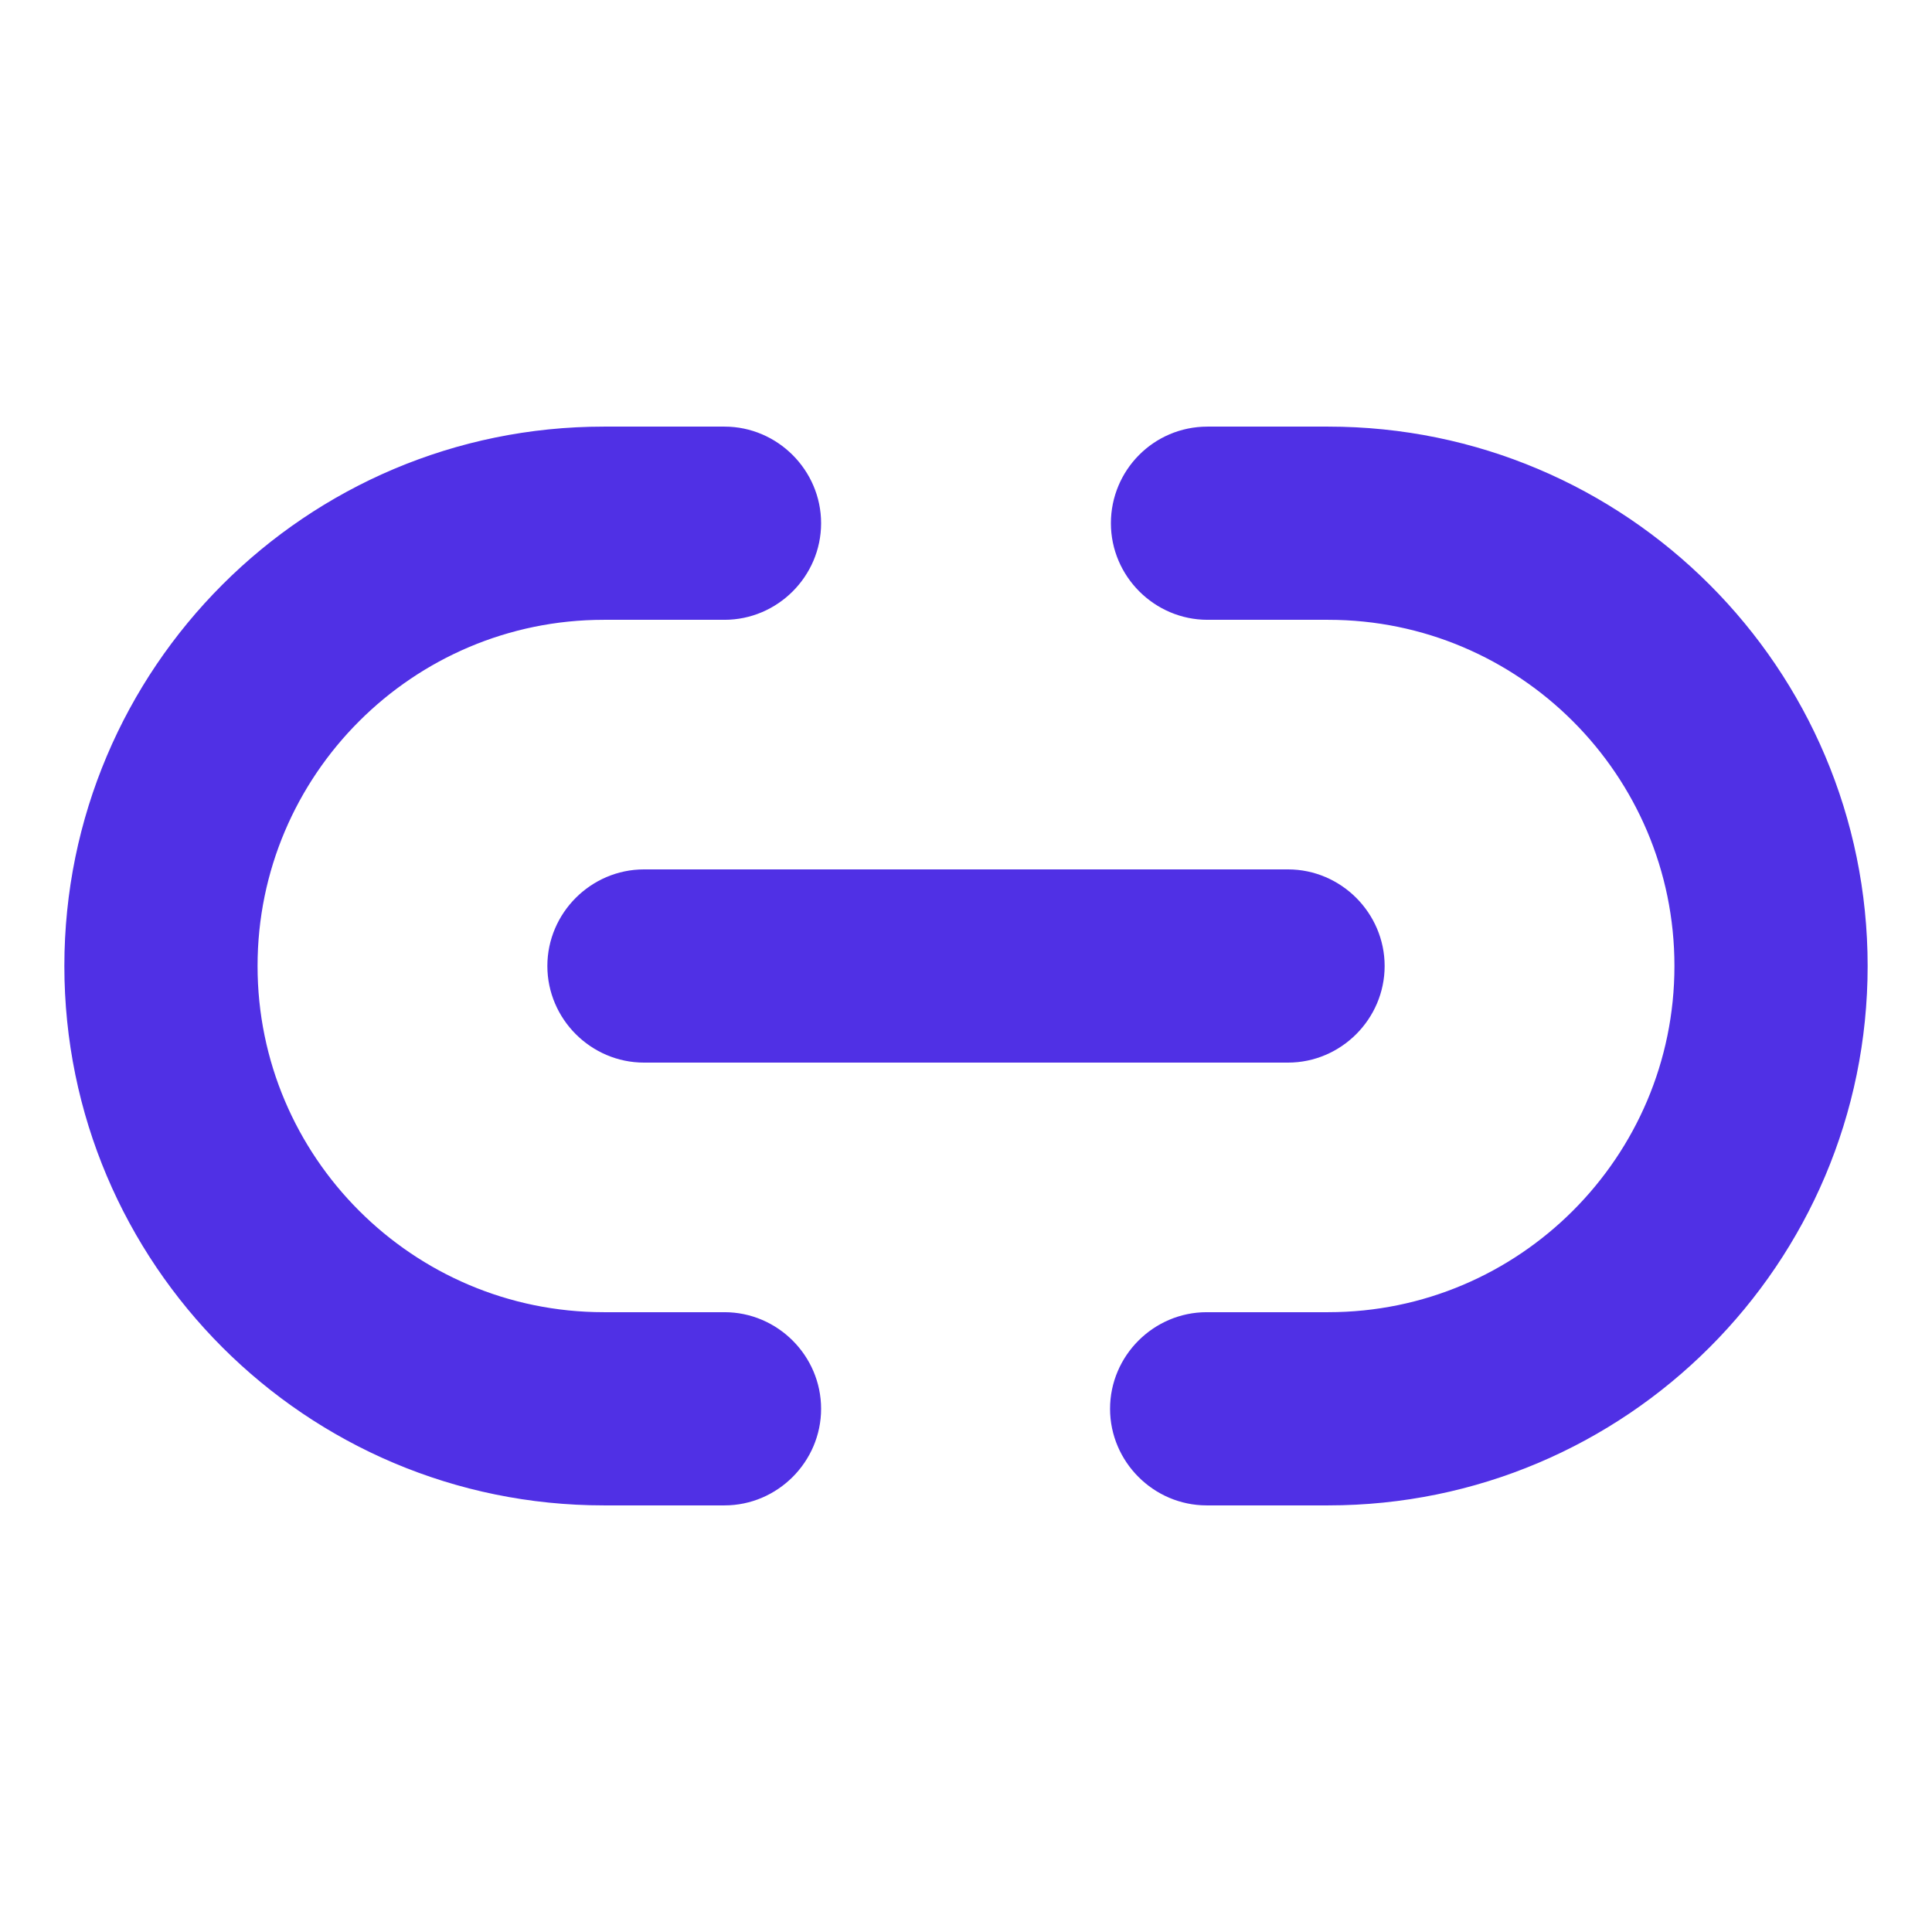
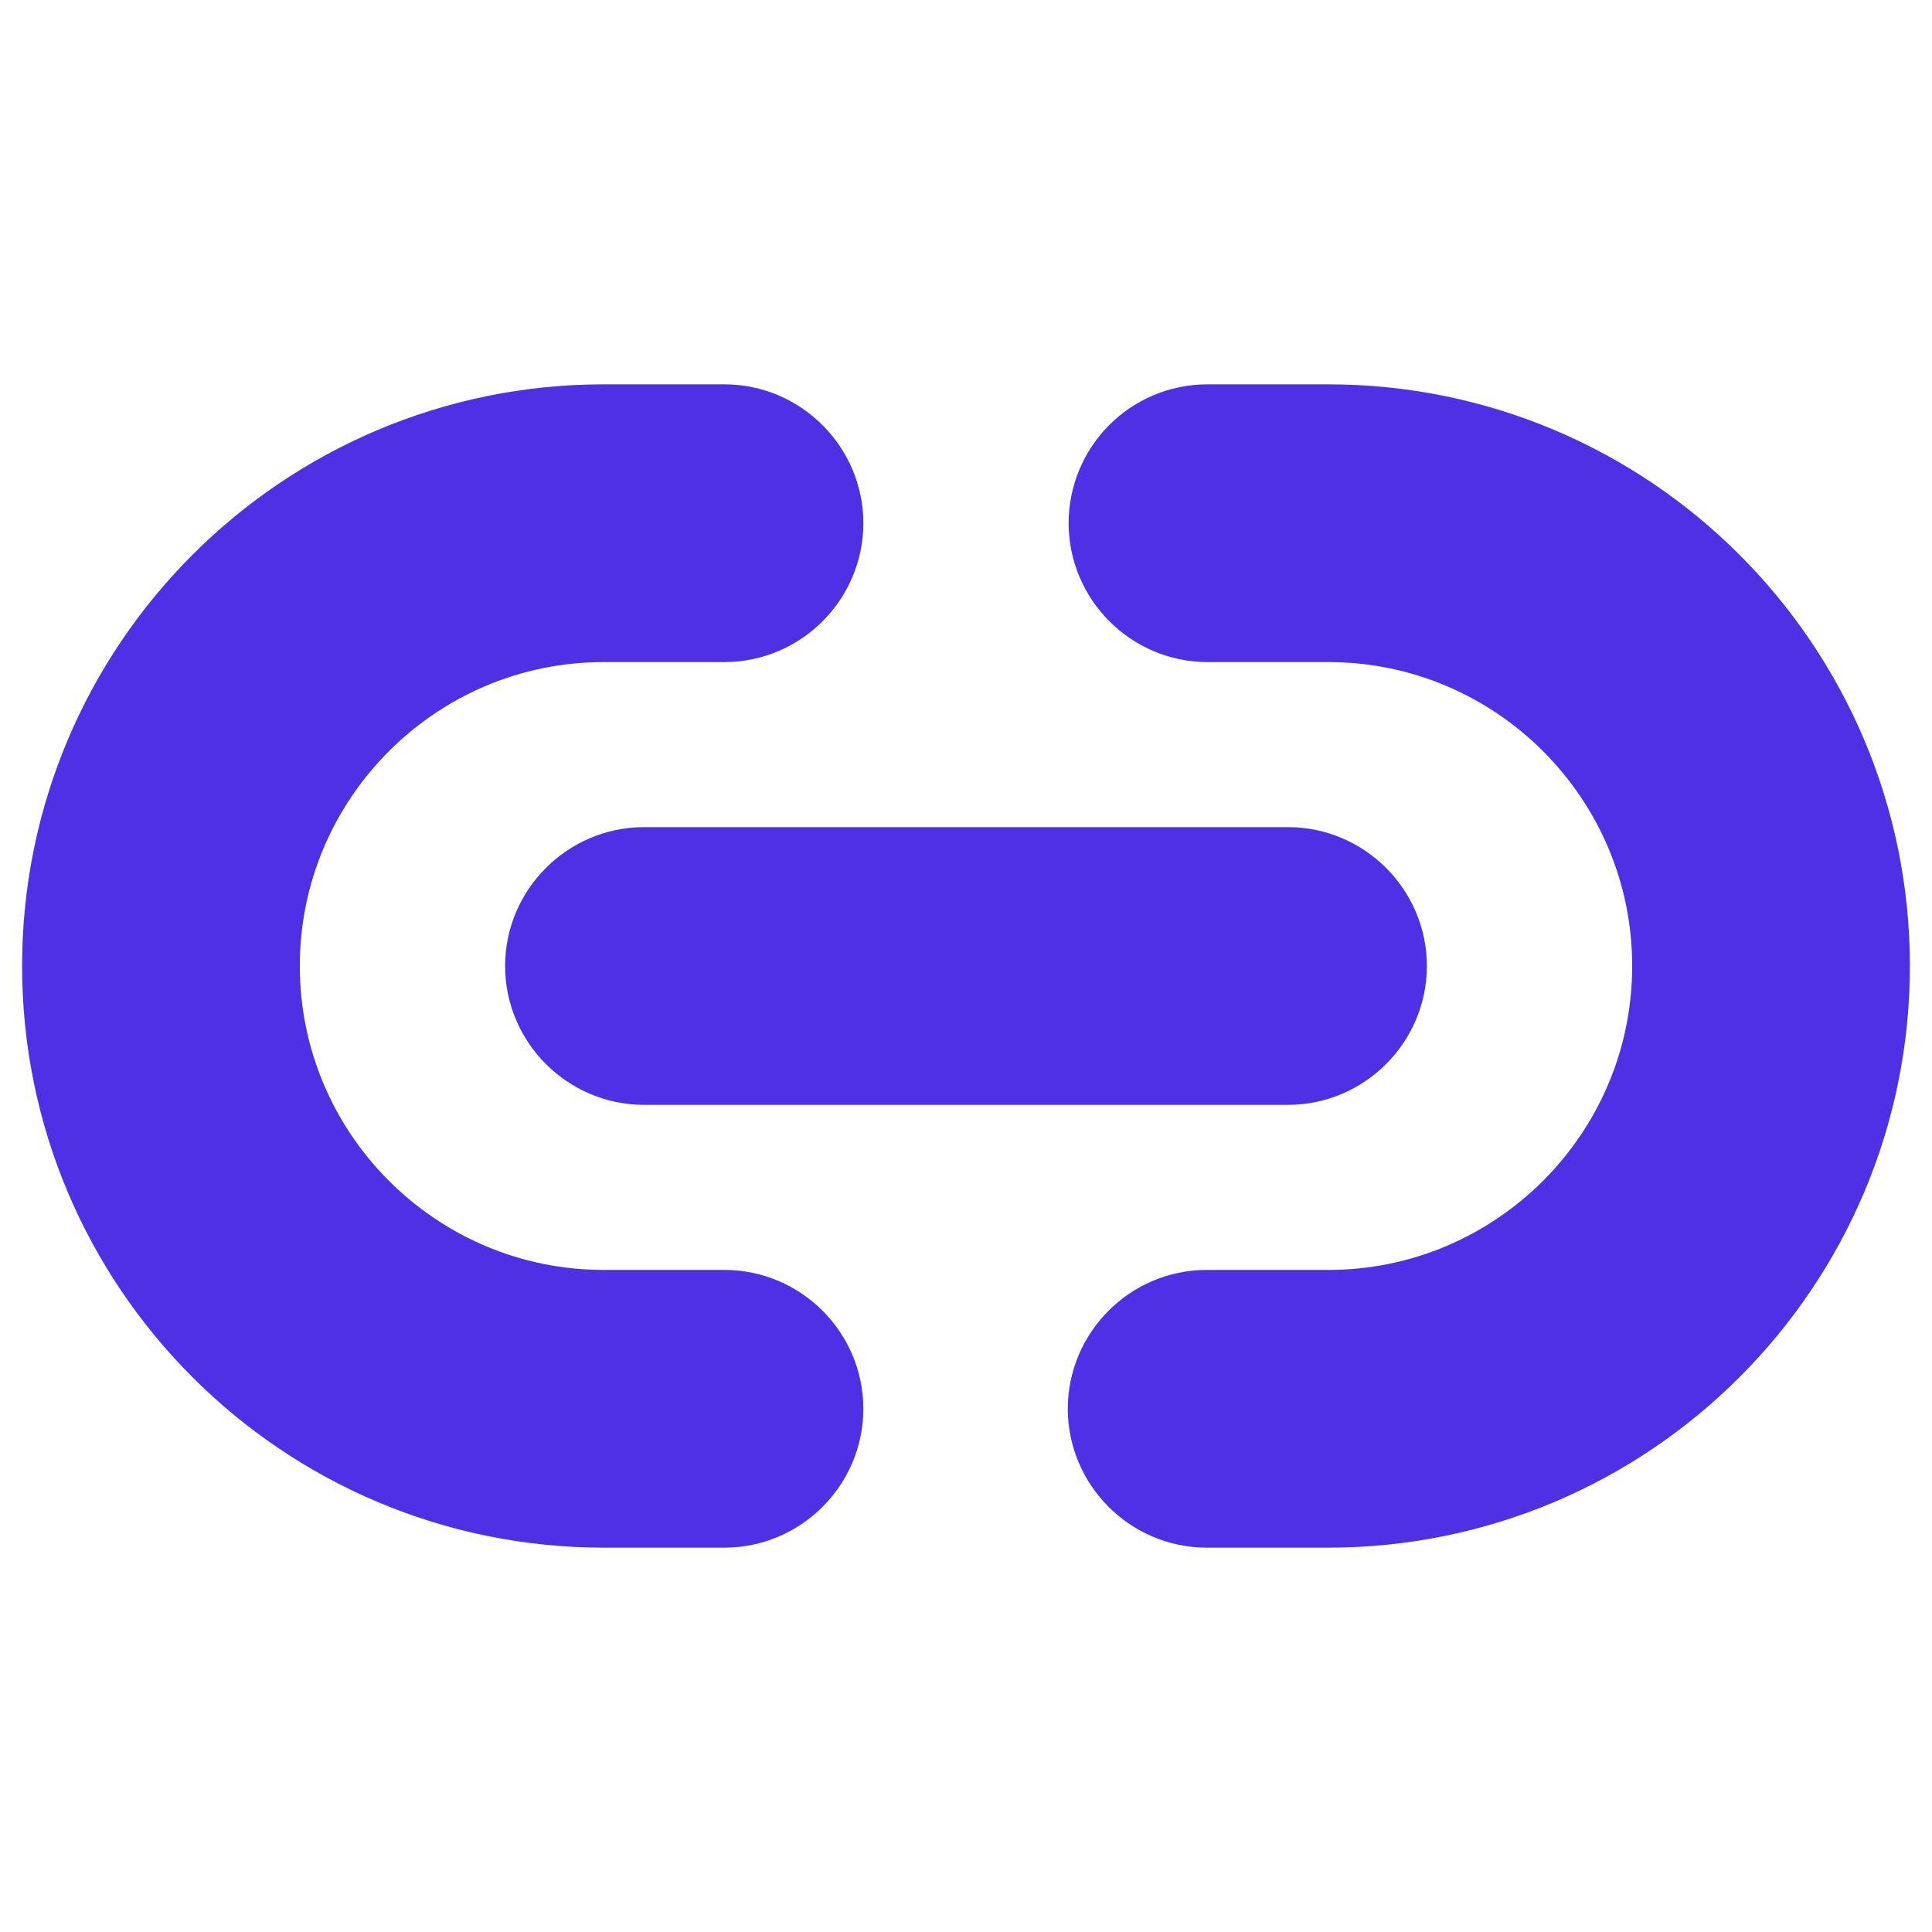
<svg xmlns="http://www.w3.org/2000/svg" width="16" height="16" viewBox="0 0 16 16" fill="none">
-   <path d="M9.993 12.317H11C13.383 12.317 15.317 10.383 15.317 8C15.317 5.617 13.383 3.683 11 3.683H10C9.636 3.683 9.35 3.978 9.35 4.333C9.35 4.69 9.644 4.983 10 4.983H11C12.664 4.983 14.017 6.336 14.017 8C14.017 9.664 12.664 11.017 11 11.017H9.993C9.637 11.017 9.343 11.31 9.343 11.667C9.343 12.023 9.637 12.317 9.993 12.317Z" fill="#5030E5" stroke="#5030E5" stroke-width="0.3" />
-   <path d="M5 12.317H6C6.356 12.317 6.65 12.023 6.65 11.667C6.65 11.31 6.356 11.017 6 11.017H5C3.336 11.017 1.983 9.664 1.983 8C1.983 6.336 3.336 4.983 5 4.983H6C6.356 4.983 6.65 4.69 6.65 4.333C6.65 3.977 6.356 3.683 6 3.683H5C2.617 3.683 0.683 5.617 0.683 8C0.683 10.383 2.617 12.317 5 12.317Z" fill="#5030E5" stroke="#5030E5" stroke-width="0.3" />
-   <path d="M5.333 8.65H10.667C11.023 8.65 11.317 8.356 11.317 8C11.317 7.644 11.023 7.35 10.667 7.35H5.333C4.977 7.35 4.683 7.644 4.683 8C4.683 8.356 4.977 8.65 5.333 8.65Z" fill="#5030E5" stroke="#5030E5" stroke-width="0.3" />
+   <path d="M9.993 12.317H11C13.383 12.317 15.317 10.383 15.317 8C15.317 5.617 13.383 3.683 11 3.683H10C9.636 3.683 9.35 3.978 9.35 4.333C9.35 4.69 9.644 4.983 10 4.983H11C12.664 4.983 14.017 6.336 14.017 8C14.017 9.664 12.664 11.017 11 11.017H9.993C9.637 11.017 9.343 11.31 9.343 11.667C9.343 12.023 9.637 12.317 9.993 12.317Z" fill="#5030E5" stroke="#5030E5" strokeWidth="0.3" />
+   <path d="M5 12.317H6C6.356 12.317 6.65 12.023 6.65 11.667C6.65 11.31 6.356 11.017 6 11.017H5C3.336 11.017 1.983 9.664 1.983 8C1.983 6.336 3.336 4.983 5 4.983H6C6.356 4.983 6.65 4.69 6.65 4.333C6.65 3.977 6.356 3.683 6 3.683H5C2.617 3.683 0.683 5.617 0.683 8C0.683 10.383 2.617 12.317 5 12.317Z" fill="#5030E5" stroke="#5030E5" strokeWidth="0.3" />
+   <path d="M5.333 8.65H10.667C11.023 8.65 11.317 8.356 11.317 8C11.317 7.644 11.023 7.35 10.667 7.35H5.333C4.977 7.35 4.683 7.644 4.683 8C4.683 8.356 4.977 8.65 5.333 8.65Z" fill="#5030E5" stroke="#5030E5" strokeWidth="0.3" />
</svg>
